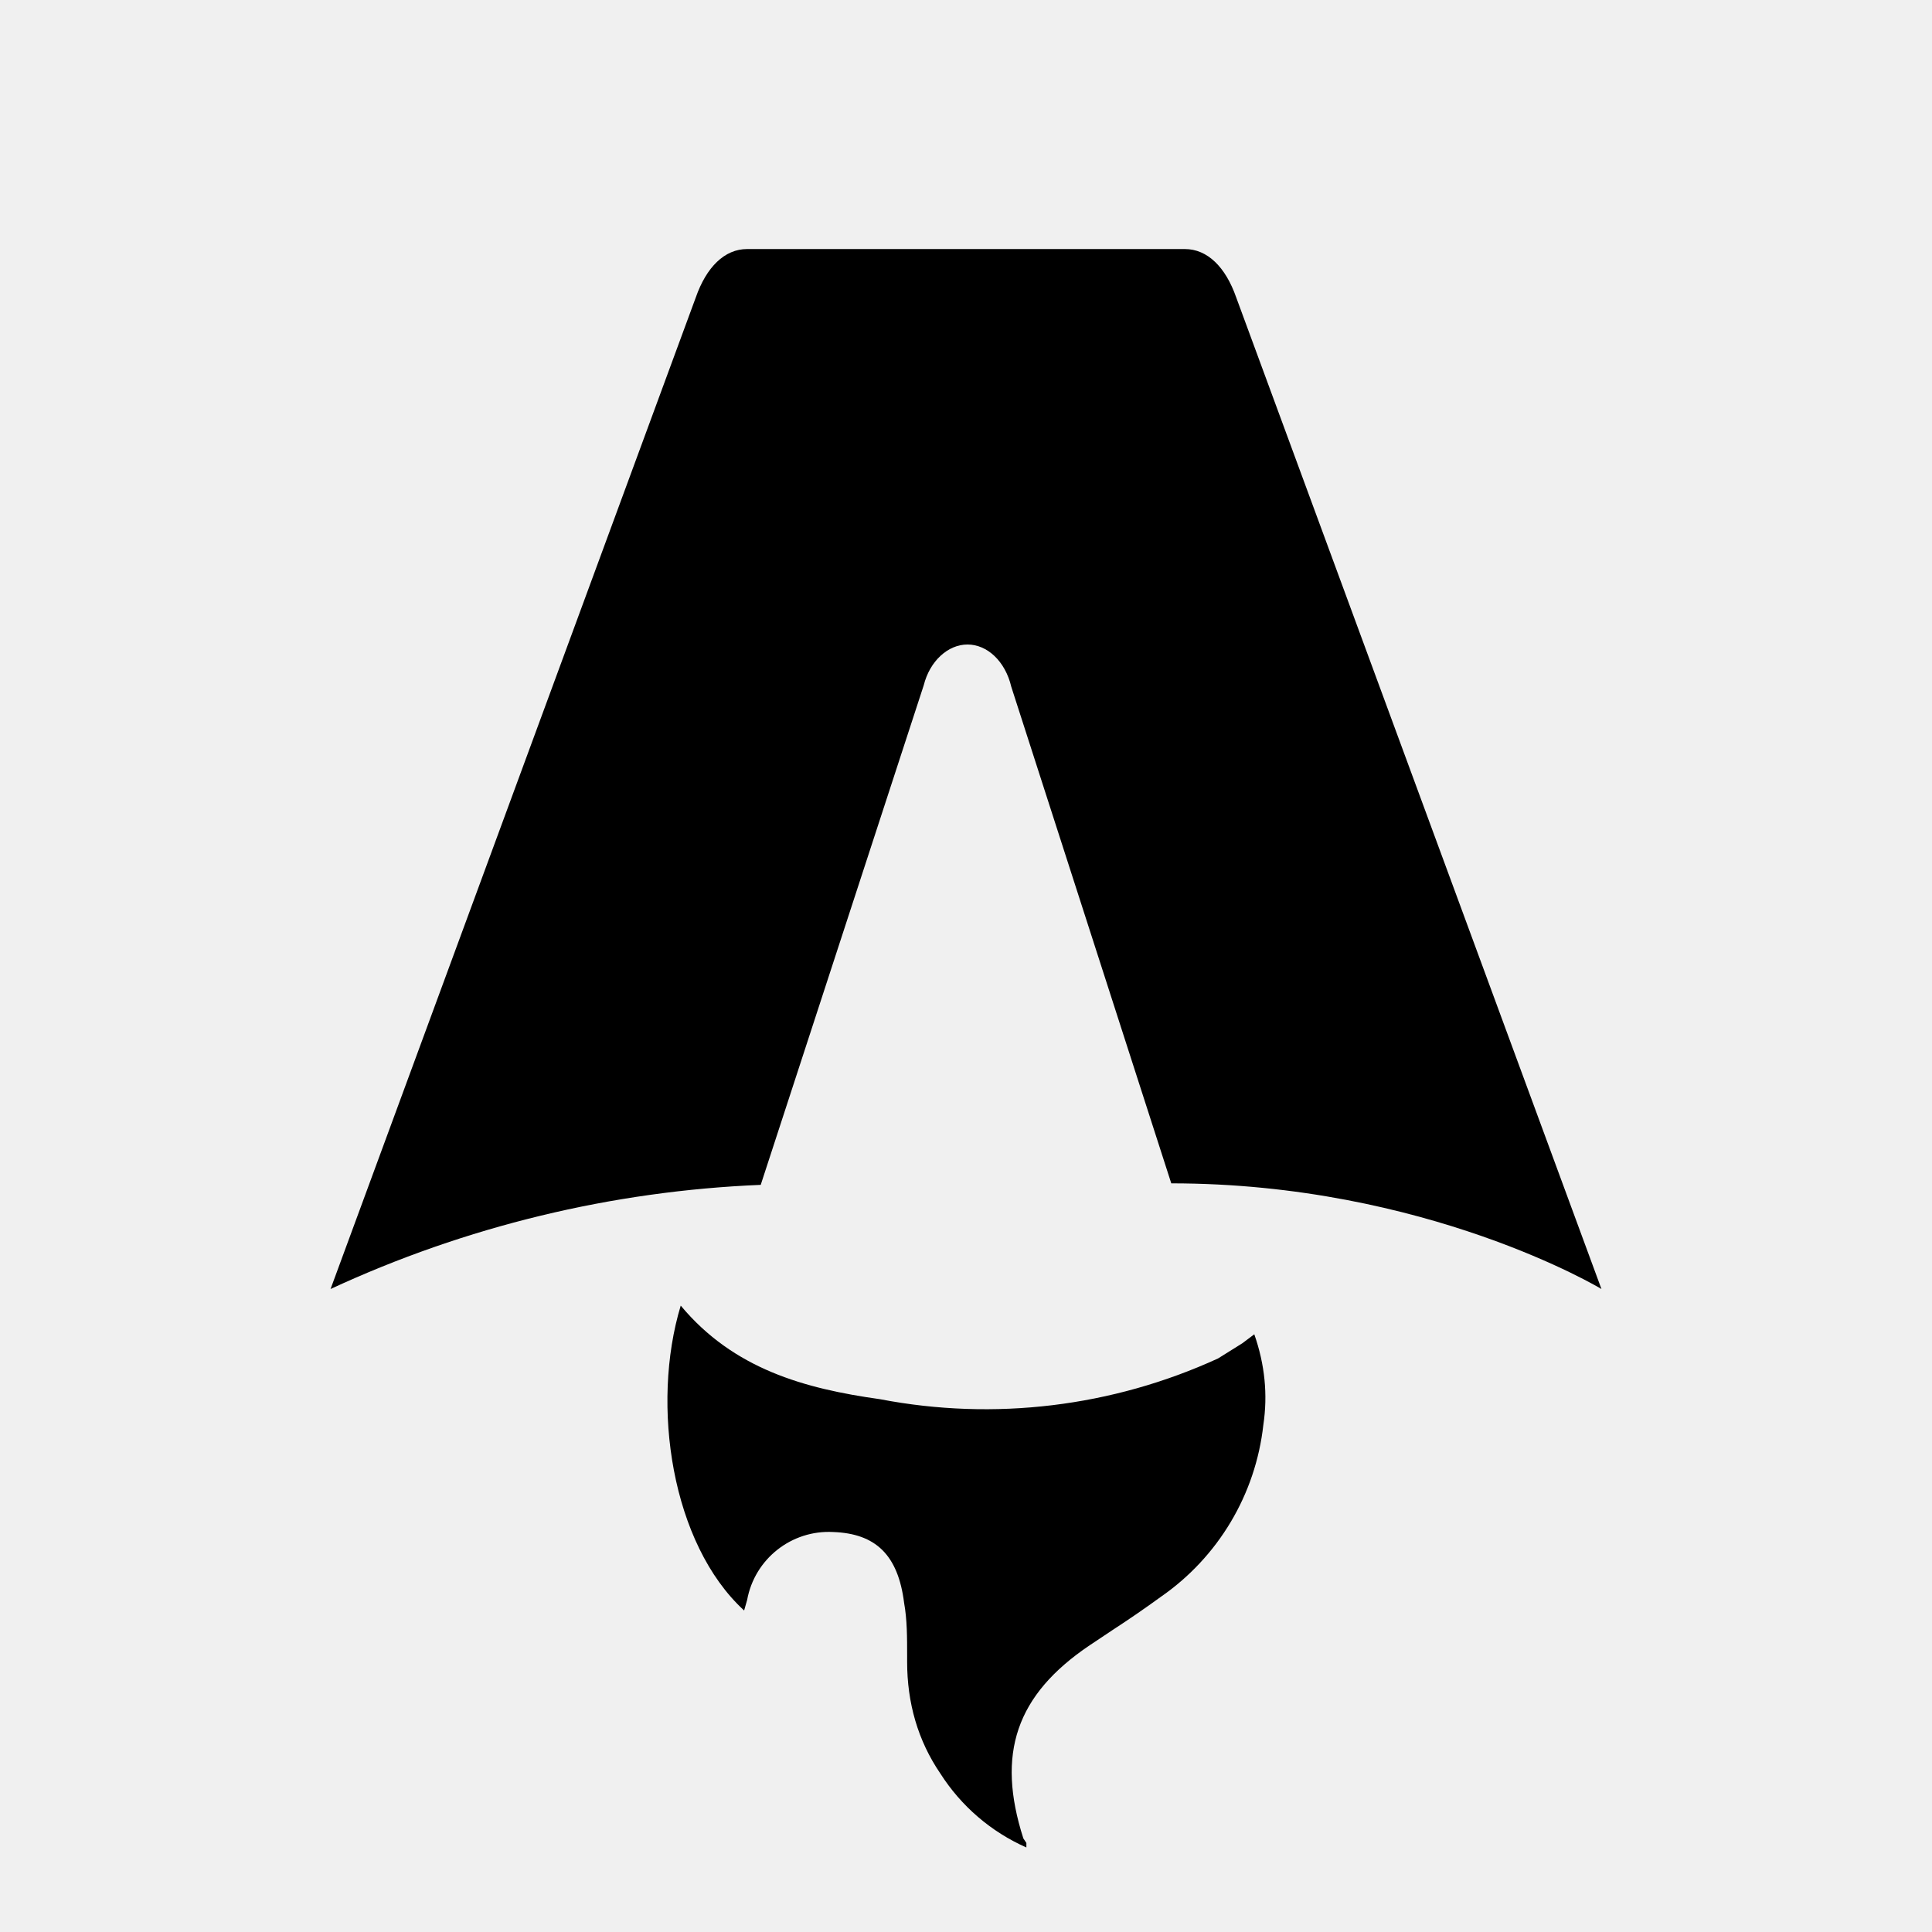
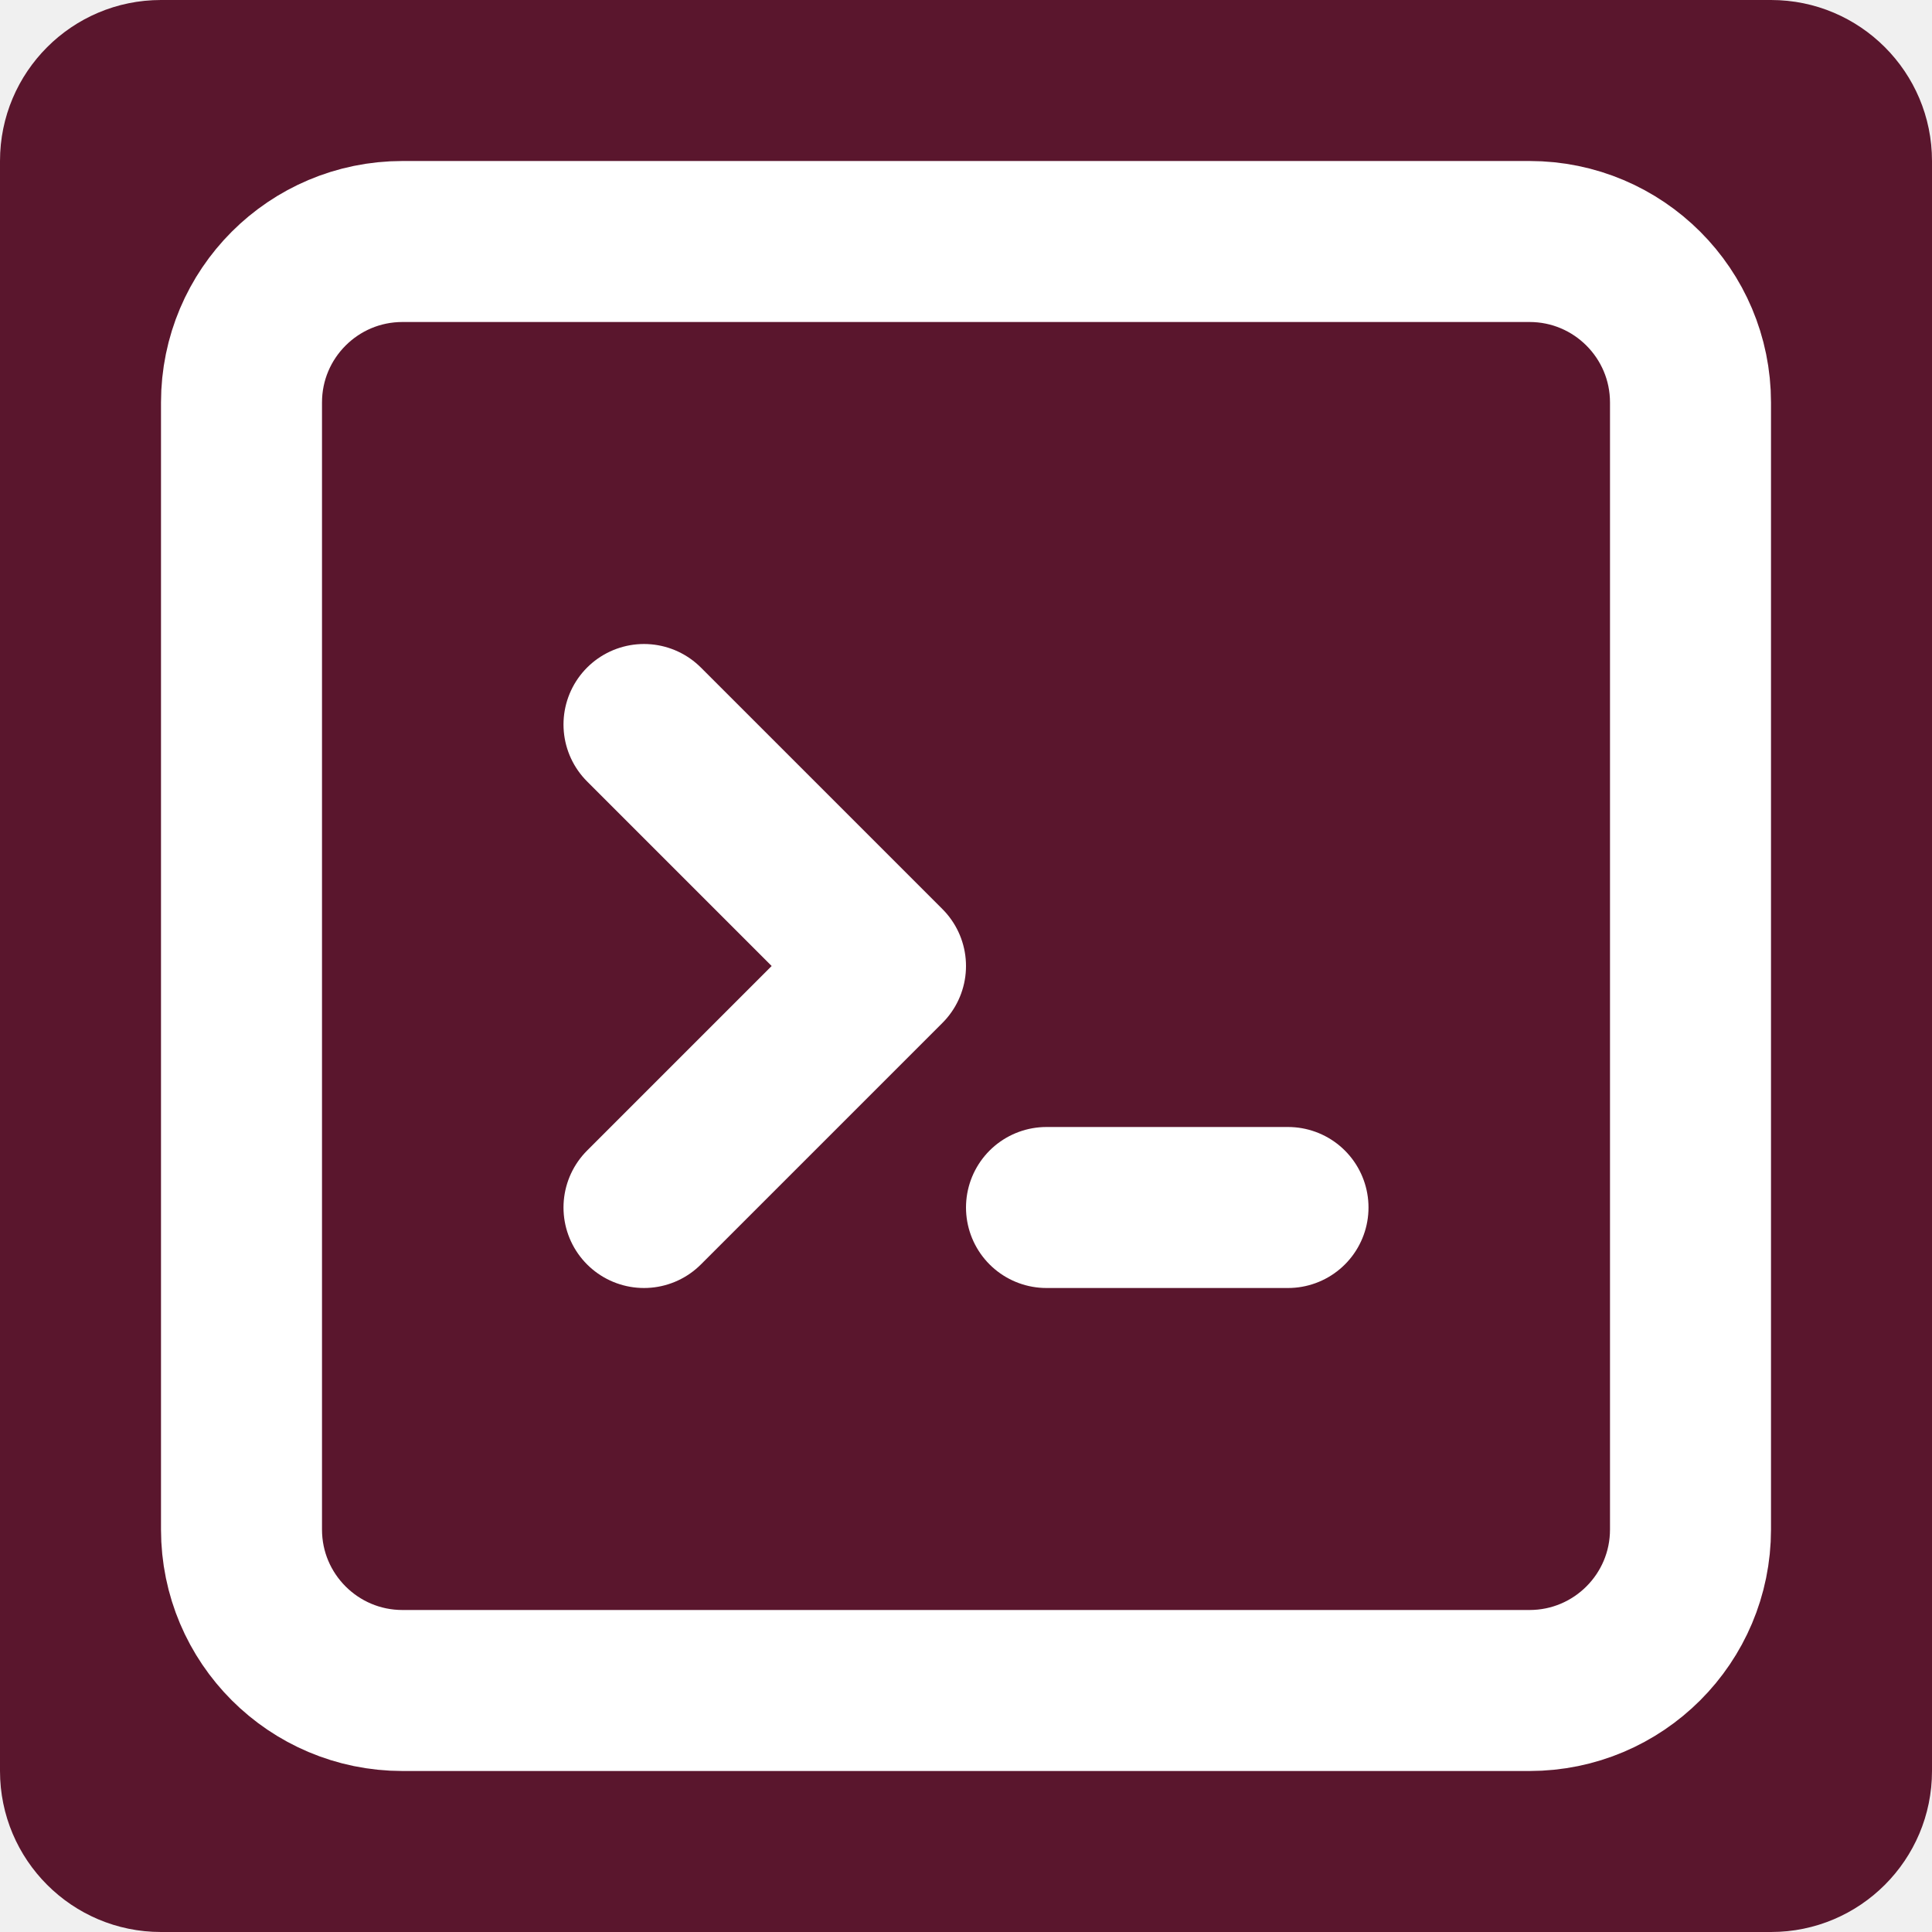
- <svg xmlns="http://www.w3.org/2000/svg" fill="none" viewBox="0 0 128 128">
-   <path d="M50.4 78.5a75.1 75.1 0 0 0-28.5 6.9l24.2-65.7c.7-2 1.9-3.2 3.4-3.2h29c1.5 0 2.7 1.2 3.4 3.2l24.2 65.7s-11.6-7-28.5-7L67 45.5c-.4-1.7-1.6-2.8-2.9-2.8-1.3 0-2.5 1.1-2.9 2.7L50.4 78.5Zm-1.1 28.2Zm-4.2-20.2c-2 6.6-.6 15.8 4.2 20.2a17.5 17.5 0 0 1 .2-.7 5.5 5.5 0 0 1 5.7-4.5c2.8.1 4.3 1.5 4.7 4.7.2 1.1.2 2.3.2 3.5v.4c0 2.7.7 5.2 2.2 7.4a13 13 0 0 0 5.7 4.9v-.3l-.2-.3c-1.8-5.6-.5-9.5 4.4-12.8l1.5-1a73 73 0 0 0 3.2-2.2 16 16 0 0 0 6.8-11.4c.3-2 .1-4-.6-6l-.8.6-1.6 1a37 37 0 0 1-22.4 2.7c-5-.7-9.7-2-13.2-6.2Z" />
-   <style>
-         path { fill: #000; }
-         @media (prefers-color-scheme: dark) {
-             path { fill: #FFF; }
-         }
-     </style>
+ <svg xmlns="http://www.w3.org/2000/svg" width="64" height="64" viewBox="0 0 24 24">
+   <rect width="24" height="24" fill="#5a162d" rx="2" ry="2" />
+   <rect x="3" y="3" width="18" height="18" rx="2" ry="2" fill="none" stroke="#ffffff" stroke-width="2" stroke-linecap="round" stroke-linejoin="round" />
+   <path d="M8 9l3 3-3 3" fill="none" stroke="#ffffff" stroke-width="2" stroke-linecap="round" stroke-linejoin="round" />
+   <line x1="13" y1="15" x2="16" y2="15" stroke="#ffffff" stroke-width="2" stroke-linecap="round" />
</svg>
